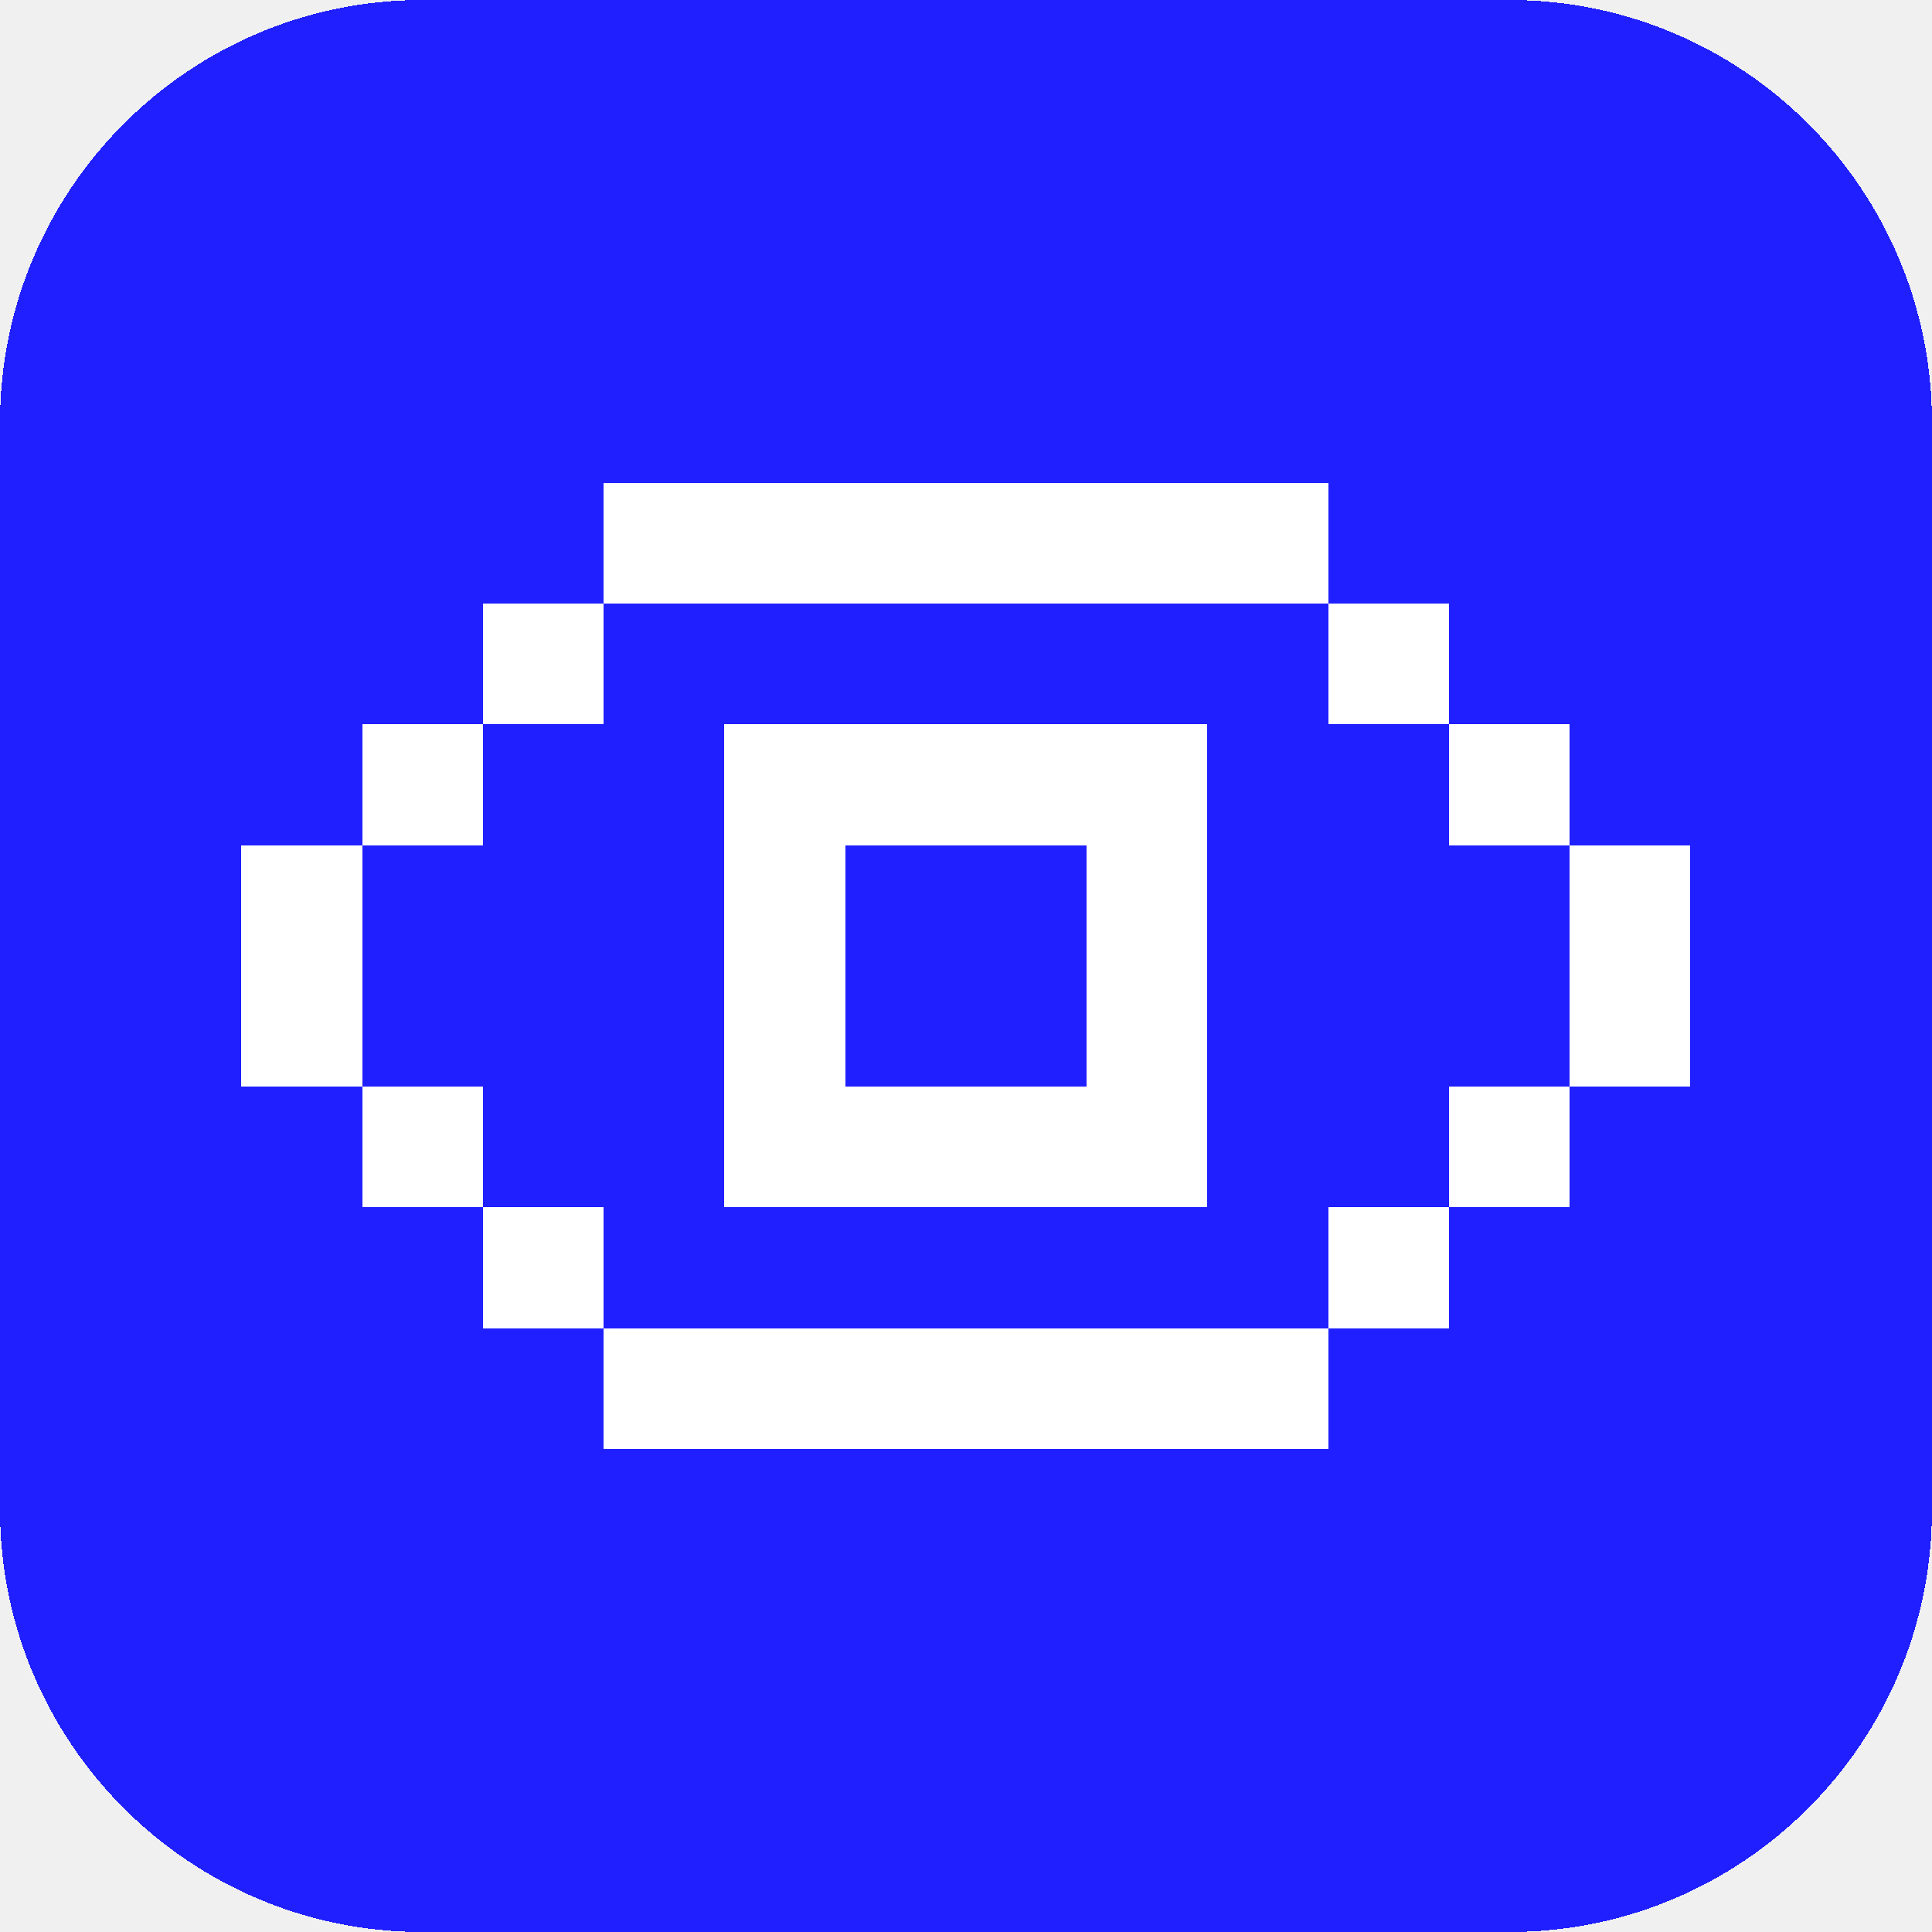
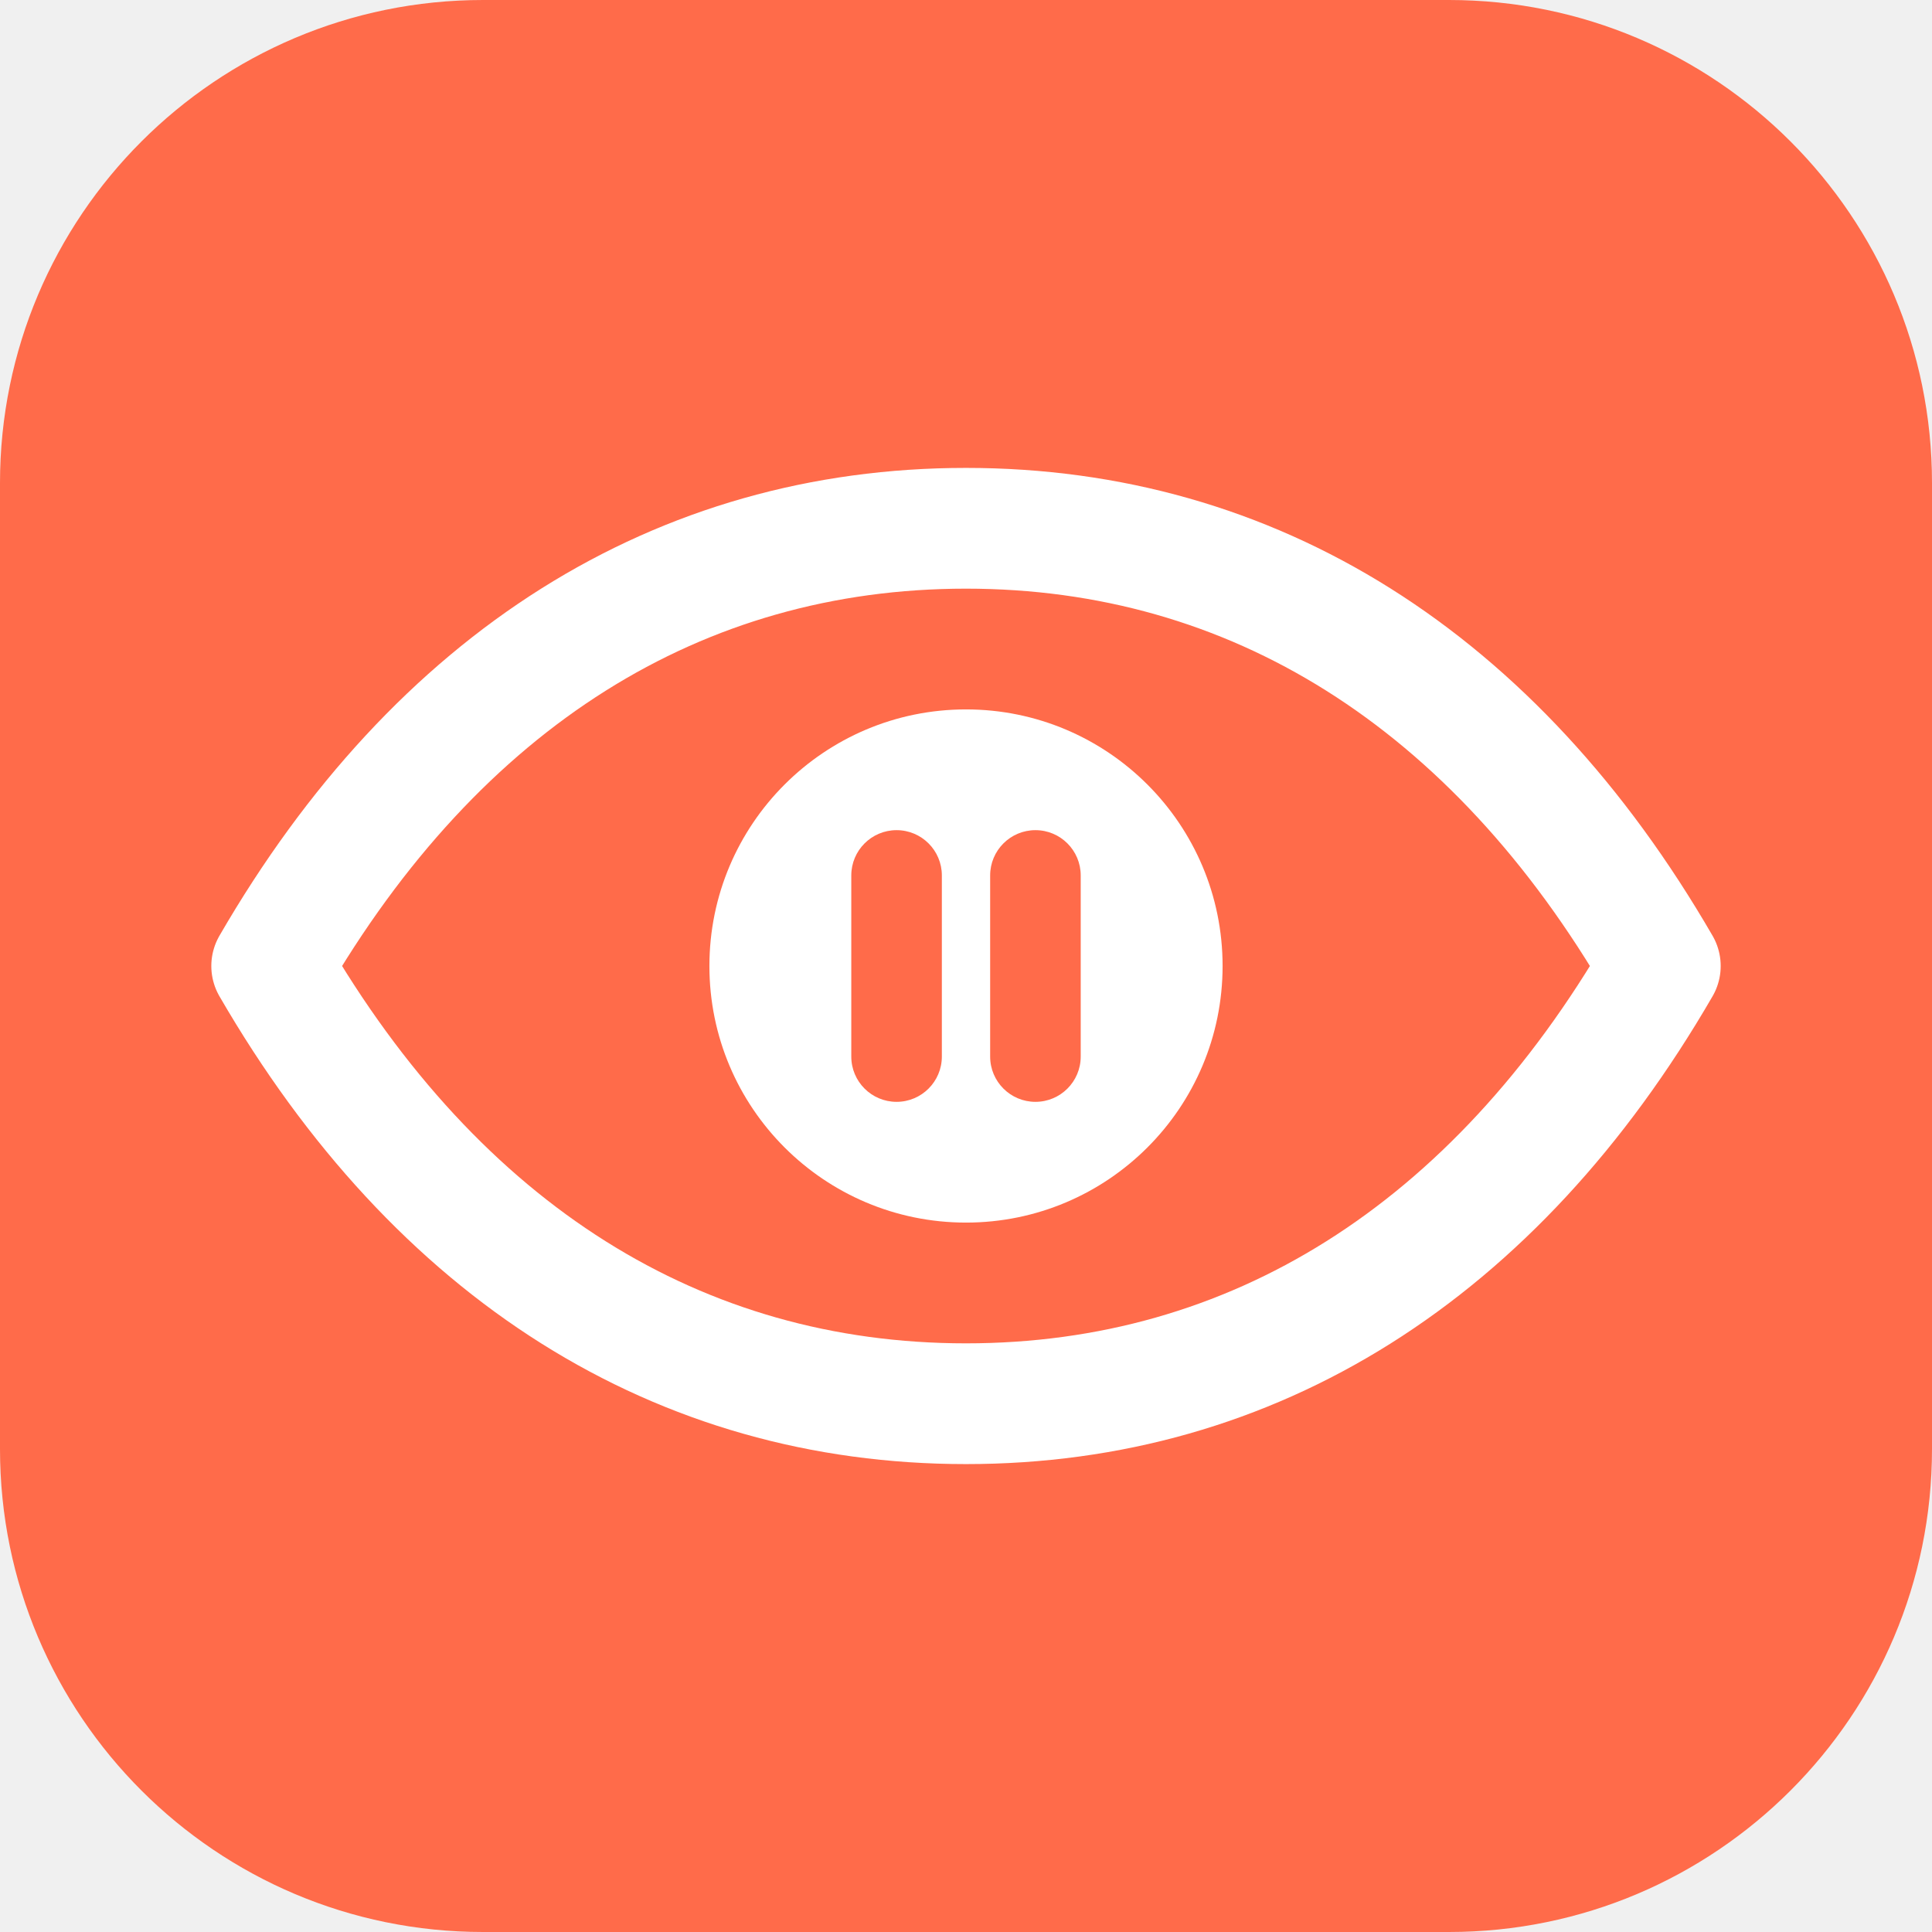
- <svg xmlns="http://www.w3.org/2000/svg" viewBox="0 0 64 64" shape-rendering="crispEdges">
-   <rect width="64" height="64" rx="14" fill="#1F1FFF" />
-   <g fill="#FFFFFF">
-     <rect x="8" y="28" width="4" height="4" />
-     <rect x="8" y="32" width="4" height="4" />
-     <rect x="12" y="24" width="4" height="4" />
-     <rect x="12" y="36" width="4" height="4" />
-     <rect x="16" y="20" width="4" height="4" />
-     <rect x="16" y="40" width="4" height="4" />
-     <rect x="20" y="16" width="4" height="4" />
-     <rect x="20" y="44" width="4" height="4" />
-     <rect x="24" y="16" width="4" height="4" />
-     <rect x="24" y="24" width="4" height="4" />
-     <rect x="24" y="28" width="4" height="4" />
-     <rect x="24" y="32" width="4" height="4" />
-     <rect x="24" y="36" width="4" height="4" />
-     <rect x="24" y="44" width="4" height="4" />
-     <rect x="28" y="16" width="4" height="4" />
-     <rect x="28" y="24" width="4" height="4" />
-     <rect x="28" y="36" width="4" height="4" />
-     <rect x="28" y="44" width="4" height="4" />
-     <rect x="32" y="16" width="4" height="4" />
-     <rect x="32" y="24" width="4" height="4" />
-     <rect x="32" y="36" width="4" height="4" />
-     <rect x="32" y="44" width="4" height="4" />
-     <rect x="36" y="16" width="4" height="4" />
-     <rect x="36" y="24" width="4" height="4" />
-     <rect x="36" y="28" width="4" height="4" />
-     <rect x="36" y="32" width="4" height="4" />
-     <rect x="36" y="36" width="4" height="4" />
-     <rect x="36" y="44" width="4" height="4" />
-     <rect x="40" y="16" width="4" height="4" />
-     <rect x="40" y="44" width="4" height="4" />
-     <rect x="44" y="20" width="4" height="4" />
-     <rect x="44" y="40" width="4" height="4" />
-     <rect x="48" y="24" width="4" height="4" />
-     <rect x="48" y="36" width="4" height="4" />
-     <rect x="52" y="28" width="4" height="4" />
-     <rect x="52" y="32" width="4" height="4" />
-   </g>
+ <svg xmlns="http://www.w3.org/2000/svg" viewBox="0 0 64 64">
+   <rect width="64" height="64" rx="16" fill="#FF6B4A" />
+   <path d="M9 32c5.5-9.5 13.5-14.5 23-14.5S49.5 22.5 55 32c-5.5 9.5-13.5 14.5-23 14.5S14.5 41.5 9 32z" fill="none" stroke="#FFFFFF" stroke-width="4" stroke-linejoin="round" />
+   <circle cx="32" cy="32" r="8.5" fill="#FFFFFF" />
+   <rect x="28.2" y="27.5" width="3" height="9" rx="1.5" fill="#FF6B4A" />
+   <rect x="32.8" y="27.5" width="3" height="9" rx="1.5" fill="#FF6B4A" />
</svg>
